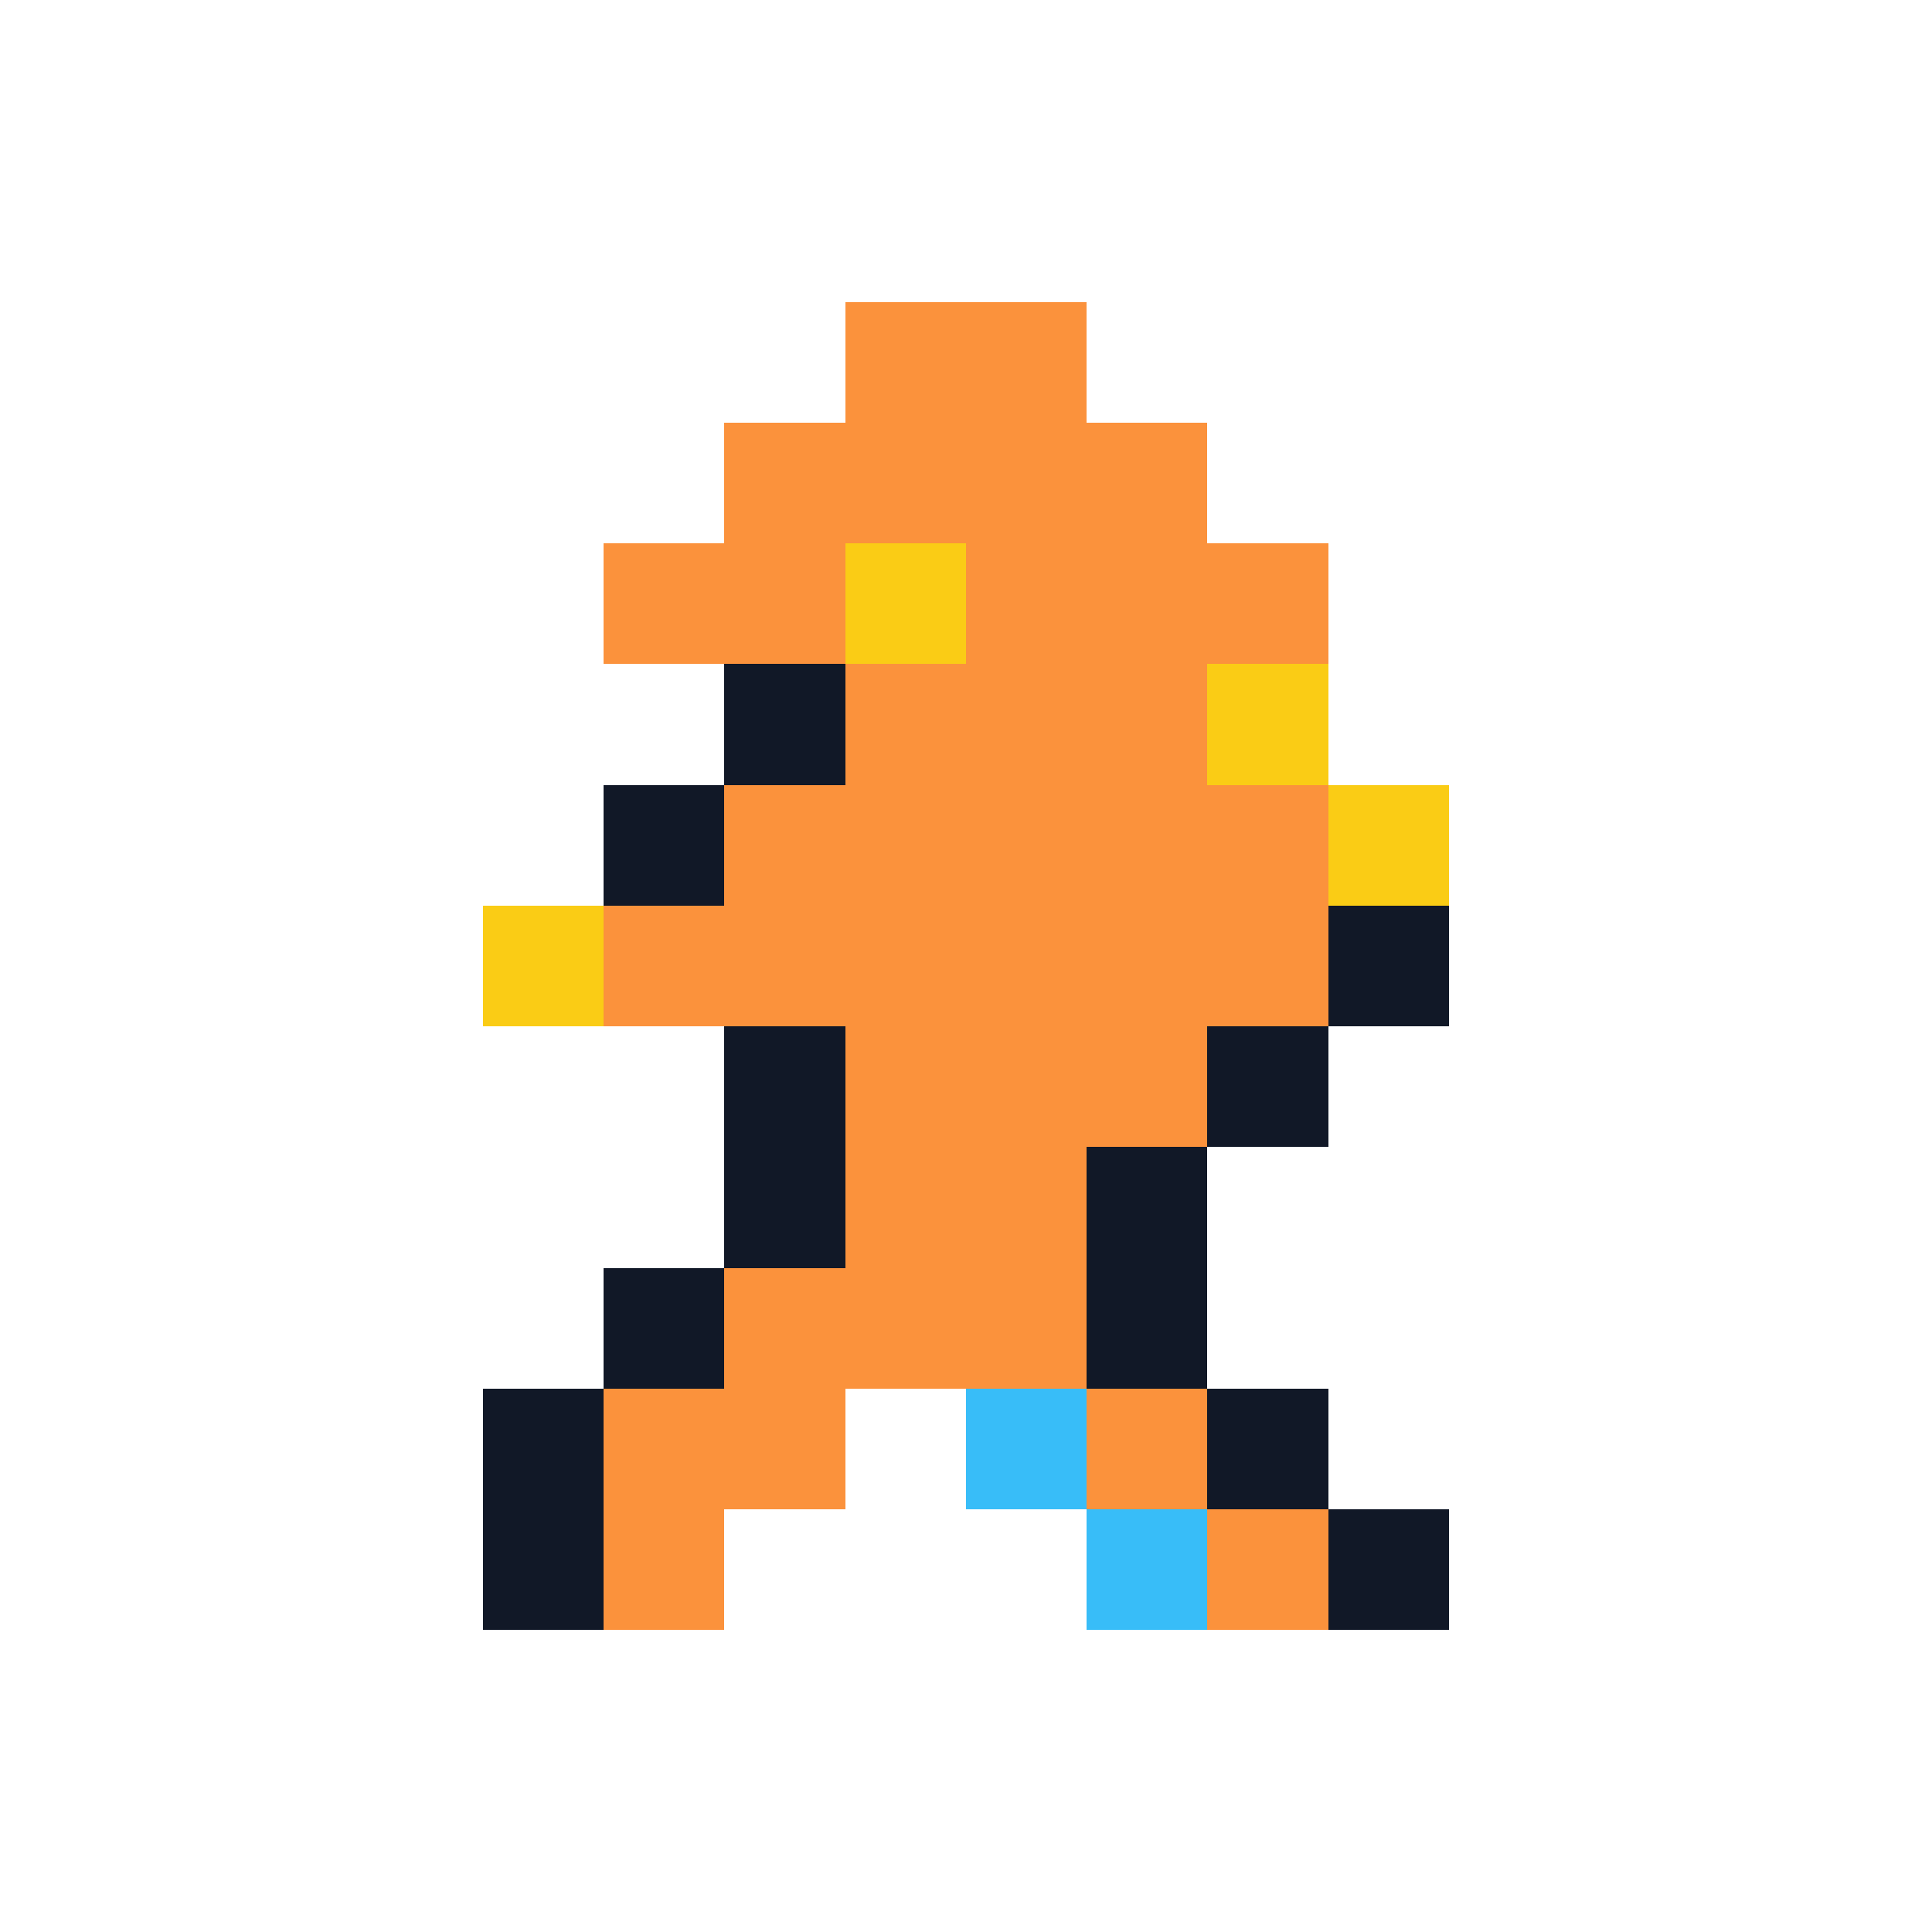
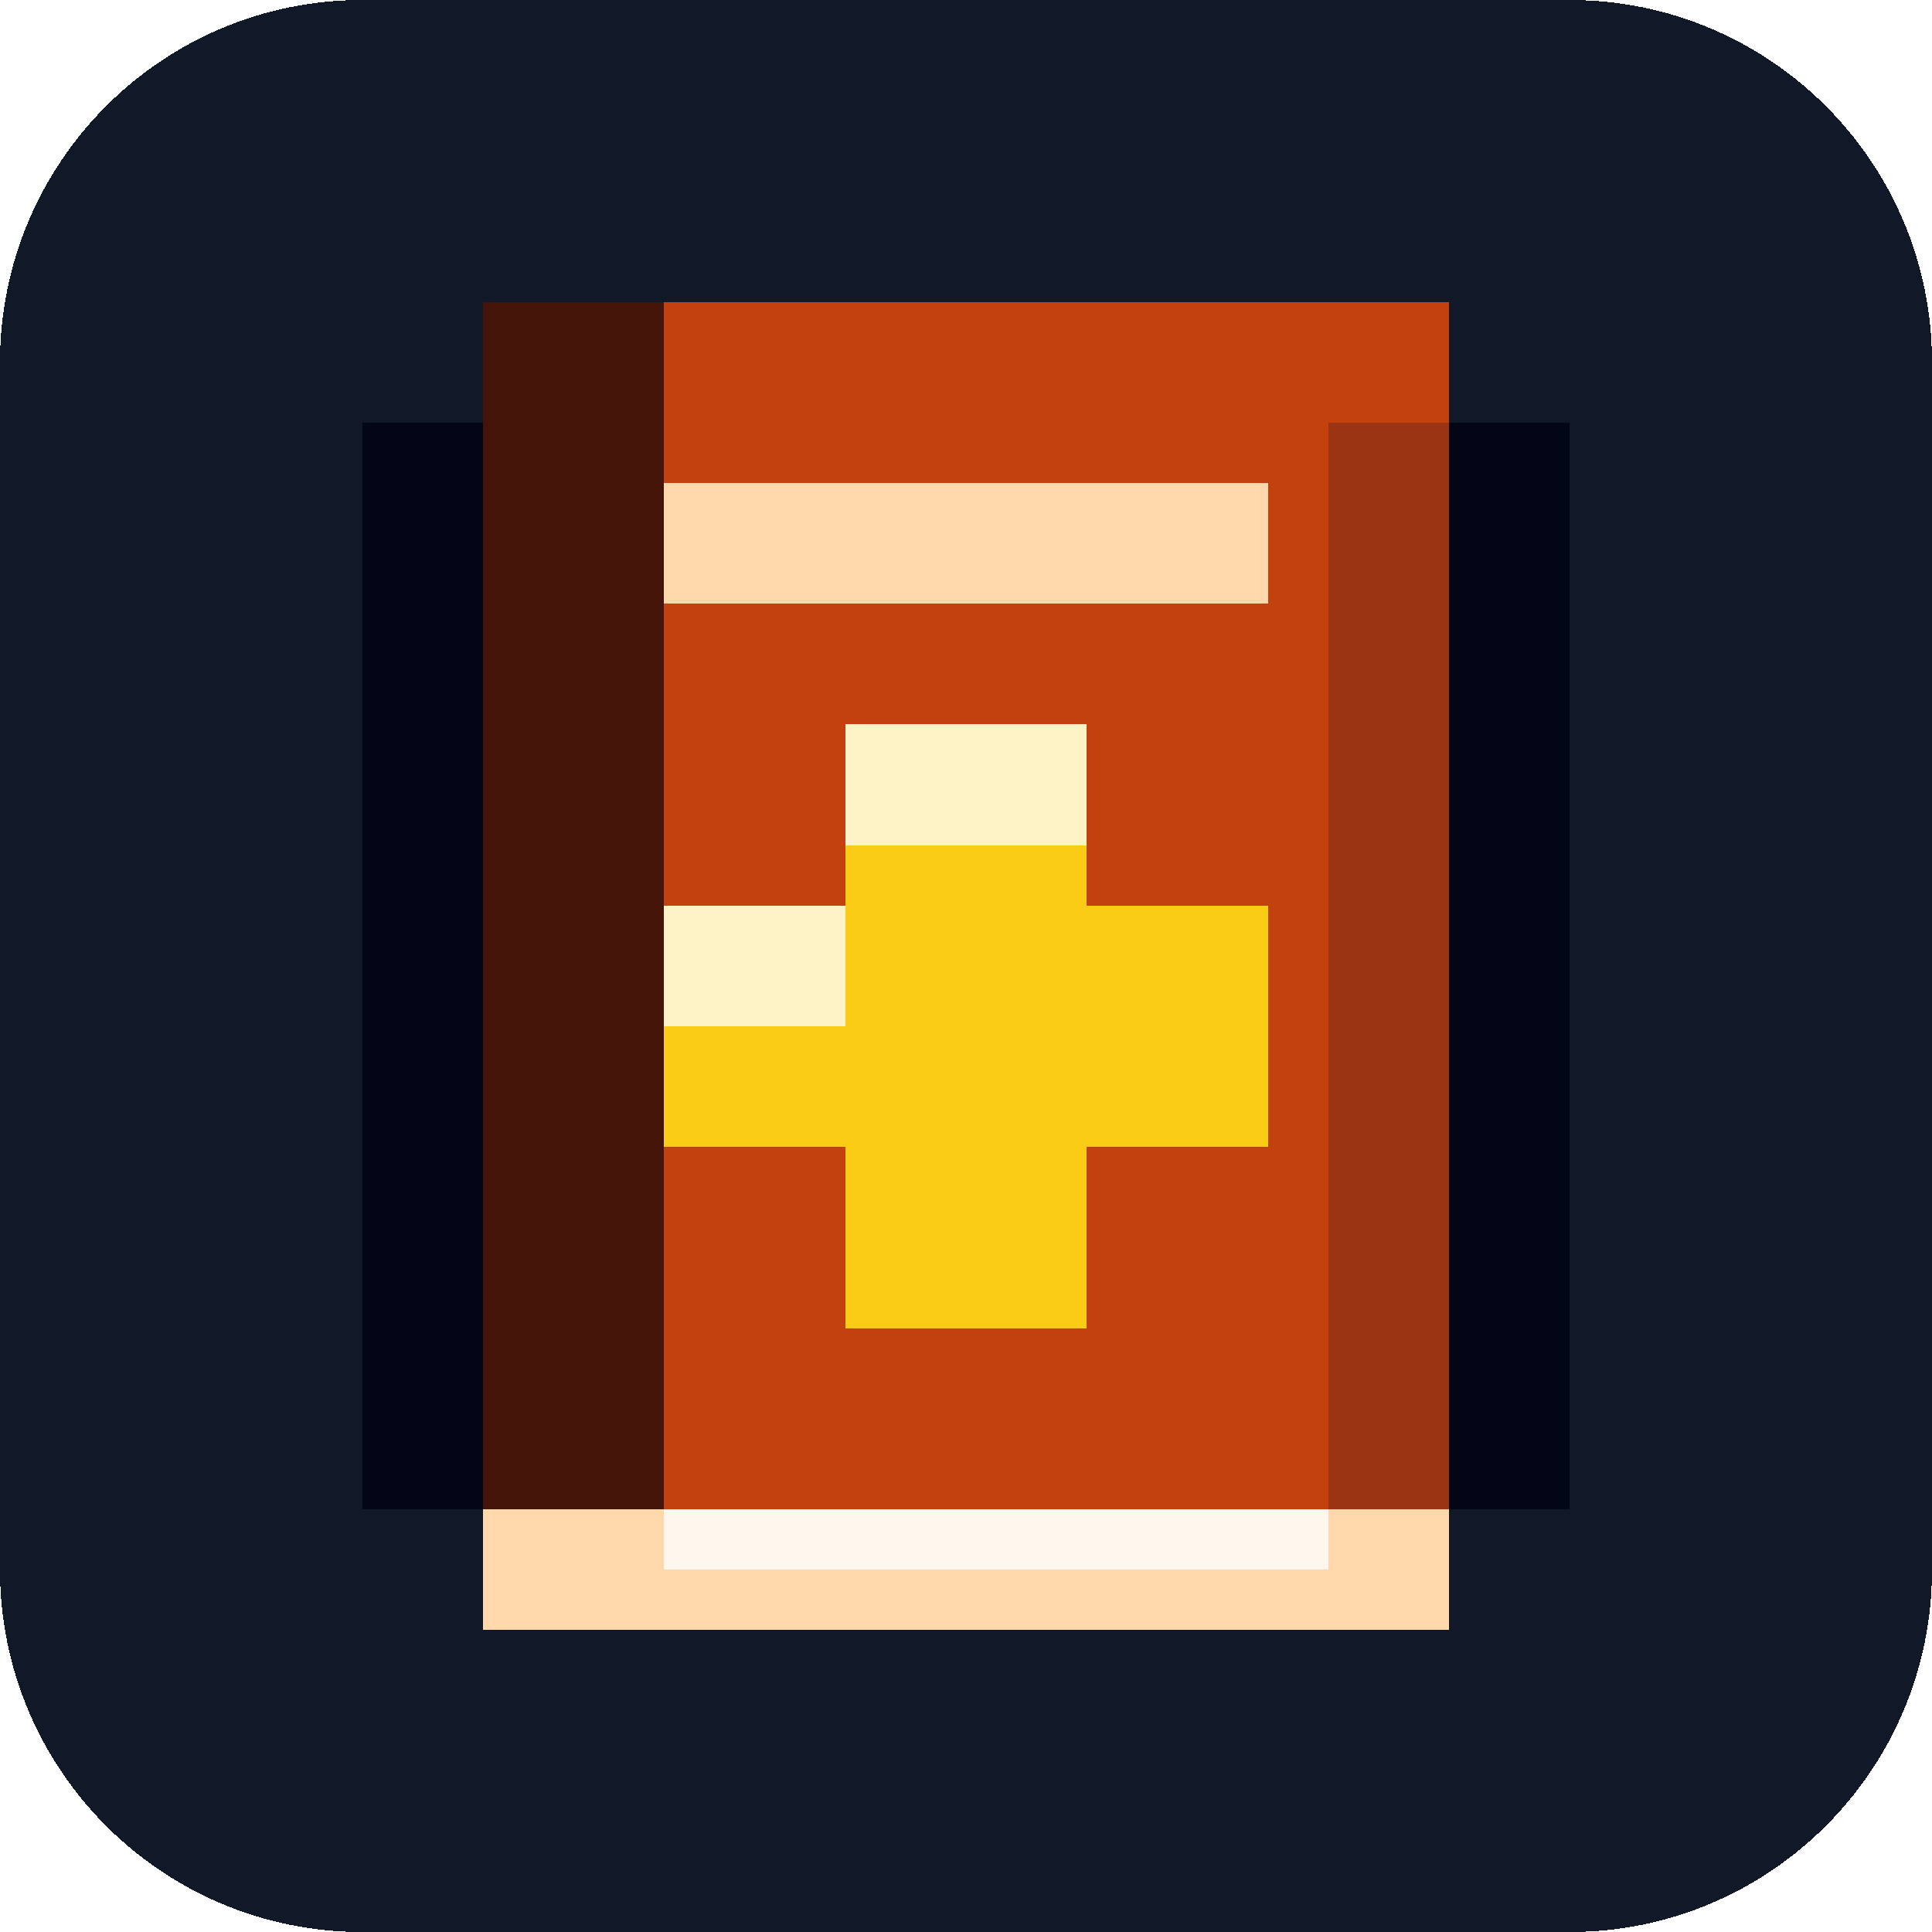
<svg xmlns="http://www.w3.org/2000/svg" viewBox="0 0 32 32" shape-rendering="crispEdges">
-   <rect width="32" height="32" fill="none" />
-   <g fill="#111827">
-     <rect x="14" y="5" width="2" height="2" />
-     <rect x="16" y="5" width="2" height="2" />
-     <rect x="12" y="7" width="2" height="2" />
-     <rect x="14" y="7" width="2" height="2" />
-     <rect x="16" y="7" width="2" height="2" />
-     <rect x="18" y="7" width="2" height="2" />
-     <rect x="10" y="9" width="2" height="2" />
-     <rect x="12" y="9" width="2" height="2" />
-     <rect x="14" y="9" width="2" height="2" />
-     <rect x="16" y="9" width="2" height="2" />
-     <rect x="18" y="9" width="2" height="2" />
-     <rect x="20" y="9" width="2" height="2" />
-     <rect x="12" y="11" width="2" height="2" />
-     <rect x="14" y="11" width="2" height="2" />
-     <rect x="16" y="11" width="2" height="2" />
-     <rect x="18" y="11" width="2" height="2" />
-     <rect x="20" y="11" width="2" height="2" />
-     <rect x="10" y="13" width="2" height="2" />
-     <rect x="12" y="13" width="2" height="2" />
-     <rect x="14" y="13" width="2" height="2" />
-     <rect x="16" y="13" width="2" height="2" />
-     <rect x="18" y="13" width="2" height="2" />
-     <rect x="20" y="13" width="2" height="2" />
-     <rect x="22" y="13" width="2" height="2" />
-     <rect x="8" y="15" width="2" height="2" />
-     <rect x="10" y="15" width="2" height="2" />
-     <rect x="12" y="15" width="2" height="2" />
-     <rect x="14" y="15" width="2" height="2" />
-     <rect x="16" y="15" width="2" height="2" />
-     <rect x="18" y="15" width="2" height="2" />
-     <rect x="20" y="15" width="2" height="2" />
-     <rect x="22" y="15" width="2" height="2" />
-     <rect x="12" y="17" width="2" height="2" />
-     <rect x="14" y="17" width="2" height="2" />
-     <rect x="16" y="17" width="2" height="2" />
-     <rect x="18" y="17" width="2" height="2" />
-     <rect x="20" y="17" width="2" height="2" />
-     <rect x="12" y="19" width="2" height="2" />
-     <rect x="14" y="19" width="2" height="2" />
-     <rect x="16" y="19" width="2" height="2" />
-     <rect x="18" y="19" width="2" height="2" />
-     <rect x="10" y="21" width="2" height="2" />
-     <rect x="12" y="21" width="2" height="2" />
-     <rect x="14" y="21" width="2" height="2" />
-     <rect x="16" y="21" width="2" height="2" />
-     <rect x="18" y="21" width="2" height="2" />
-     <rect x="8" y="23" width="2" height="2" />
-     <rect x="10" y="23" width="2" height="2" />
-     <rect x="12" y="23" width="2" height="2" />
-     <rect x="18" y="23" width="2" height="2" />
-     <rect x="20" y="23" width="2" height="2" />
-     <rect x="8" y="25" width="2" height="2" />
-     <rect x="10" y="25" width="2" height="2" />
-     <rect x="20" y="25" width="2" height="2" />
-     <rect x="22" y="25" width="2" height="2" />
-   </g>
-   <g fill="#fb923c">
-     <rect x="14" y="5" width="2" height="2" />
-     <rect x="16" y="5" width="2" height="2" />
-     <rect x="12" y="7" width="2" height="2" />
-     <rect x="14" y="7" width="2" height="2" />
-     <rect x="16" y="7" width="2" height="2" />
-     <rect x="18" y="7" width="2" height="2" />
-     <rect x="10" y="9" width="2" height="2" />
-     <rect x="12" y="9" width="2" height="2" />
-     <rect x="16" y="9" width="2" height="2" />
-     <rect x="18" y="9" width="2" height="2" />
-     <rect x="20" y="9" width="2" height="2" />
-     <rect x="14" y="11" width="2" height="2" />
-     <rect x="16" y="11" width="2" height="2" />
-     <rect x="18" y="11" width="2" height="2" />
-     <rect x="12" y="13" width="2" height="2" />
-     <rect x="14" y="13" width="2" height="2" />
-     <rect x="16" y="13" width="2" height="2" />
-     <rect x="18" y="13" width="2" height="2" />
-     <rect x="20" y="13" width="2" height="2" />
-     <rect x="10" y="15" width="2" height="2" />
-     <rect x="12" y="15" width="2" height="2" />
-     <rect x="14" y="15" width="2" height="2" />
-     <rect x="16" y="15" width="2" height="2" />
-     <rect x="18" y="15" width="2" height="2" />
-     <rect x="20" y="15" width="2" height="2" />
-     <rect x="14" y="17" width="2" height="2" />
-     <rect x="16" y="17" width="2" height="2" />
-     <rect x="18" y="17" width="2" height="2" />
-     <rect x="14" y="19" width="2" height="2" />
-     <rect x="16" y="19" width="2" height="2" />
-     <rect x="12" y="21" width="2" height="2" />
-     <rect x="14" y="21" width="2" height="2" />
-     <rect x="16" y="21" width="2" height="2" />
-     <rect x="10" y="23" width="2" height="2" />
-     <rect x="12" y="23" width="2" height="2" />
-     <rect x="18" y="23" width="2" height="2" />
-     <rect x="10" y="25" width="2" height="2" />
-     <rect x="20" y="25" width="2" height="2" />
-   </g>
-   <g fill="#facc15">
-     <rect x="14" y="9" width="2" height="2" />
-     <rect x="20" y="11" width="2" height="2" />
-     <rect x="22" y="13" width="2" height="2" />
-     <rect x="8" y="15" width="2" height="2" />
-   </g>
-   <g fill="#38bdf8">
-     <rect x="16" y="23" width="2" height="2" />
-     <rect x="18" y="25" width="2" height="2" />
-   </g>
+   <rect width="32" height="32" rx="6" fill="#111827" />
+   <rect x="8" y="5" width="16" height="22" fill="#7c2d12" />
+   <rect x="10" y="5" width="14" height="22" fill="#c2410c" />
+   <rect x="8" y="5" width="3" height="22" fill="#431407" />
+   <rect x="22" y="7" width="2" height="18" fill="#9a3412" />
+   <rect x="11" y="8" width="10" height="2" fill="#fed7aa" />
+   <rect x="14" y="12" width="4" height="10" fill="#facc15" />
+   <rect x="11" y="15" width="10" height="4" fill="#facc15" />
+   <rect x="14" y="12" width="4" height="2" fill="#fef3c7" />
+   <rect x="11" y="15" width="3" height="2" fill="#fef3c7" />
+   <rect x="8" y="25" width="16" height="2" fill="#fed7aa" />
+   <rect x="11" y="25" width="11" height="1" fill="#fff7ed" />
+   <rect x="6" y="7" width="2" height="18" fill="#020617" />
+   <rect x="24" y="7" width="2" height="18" fill="#020617" />
</svg>
